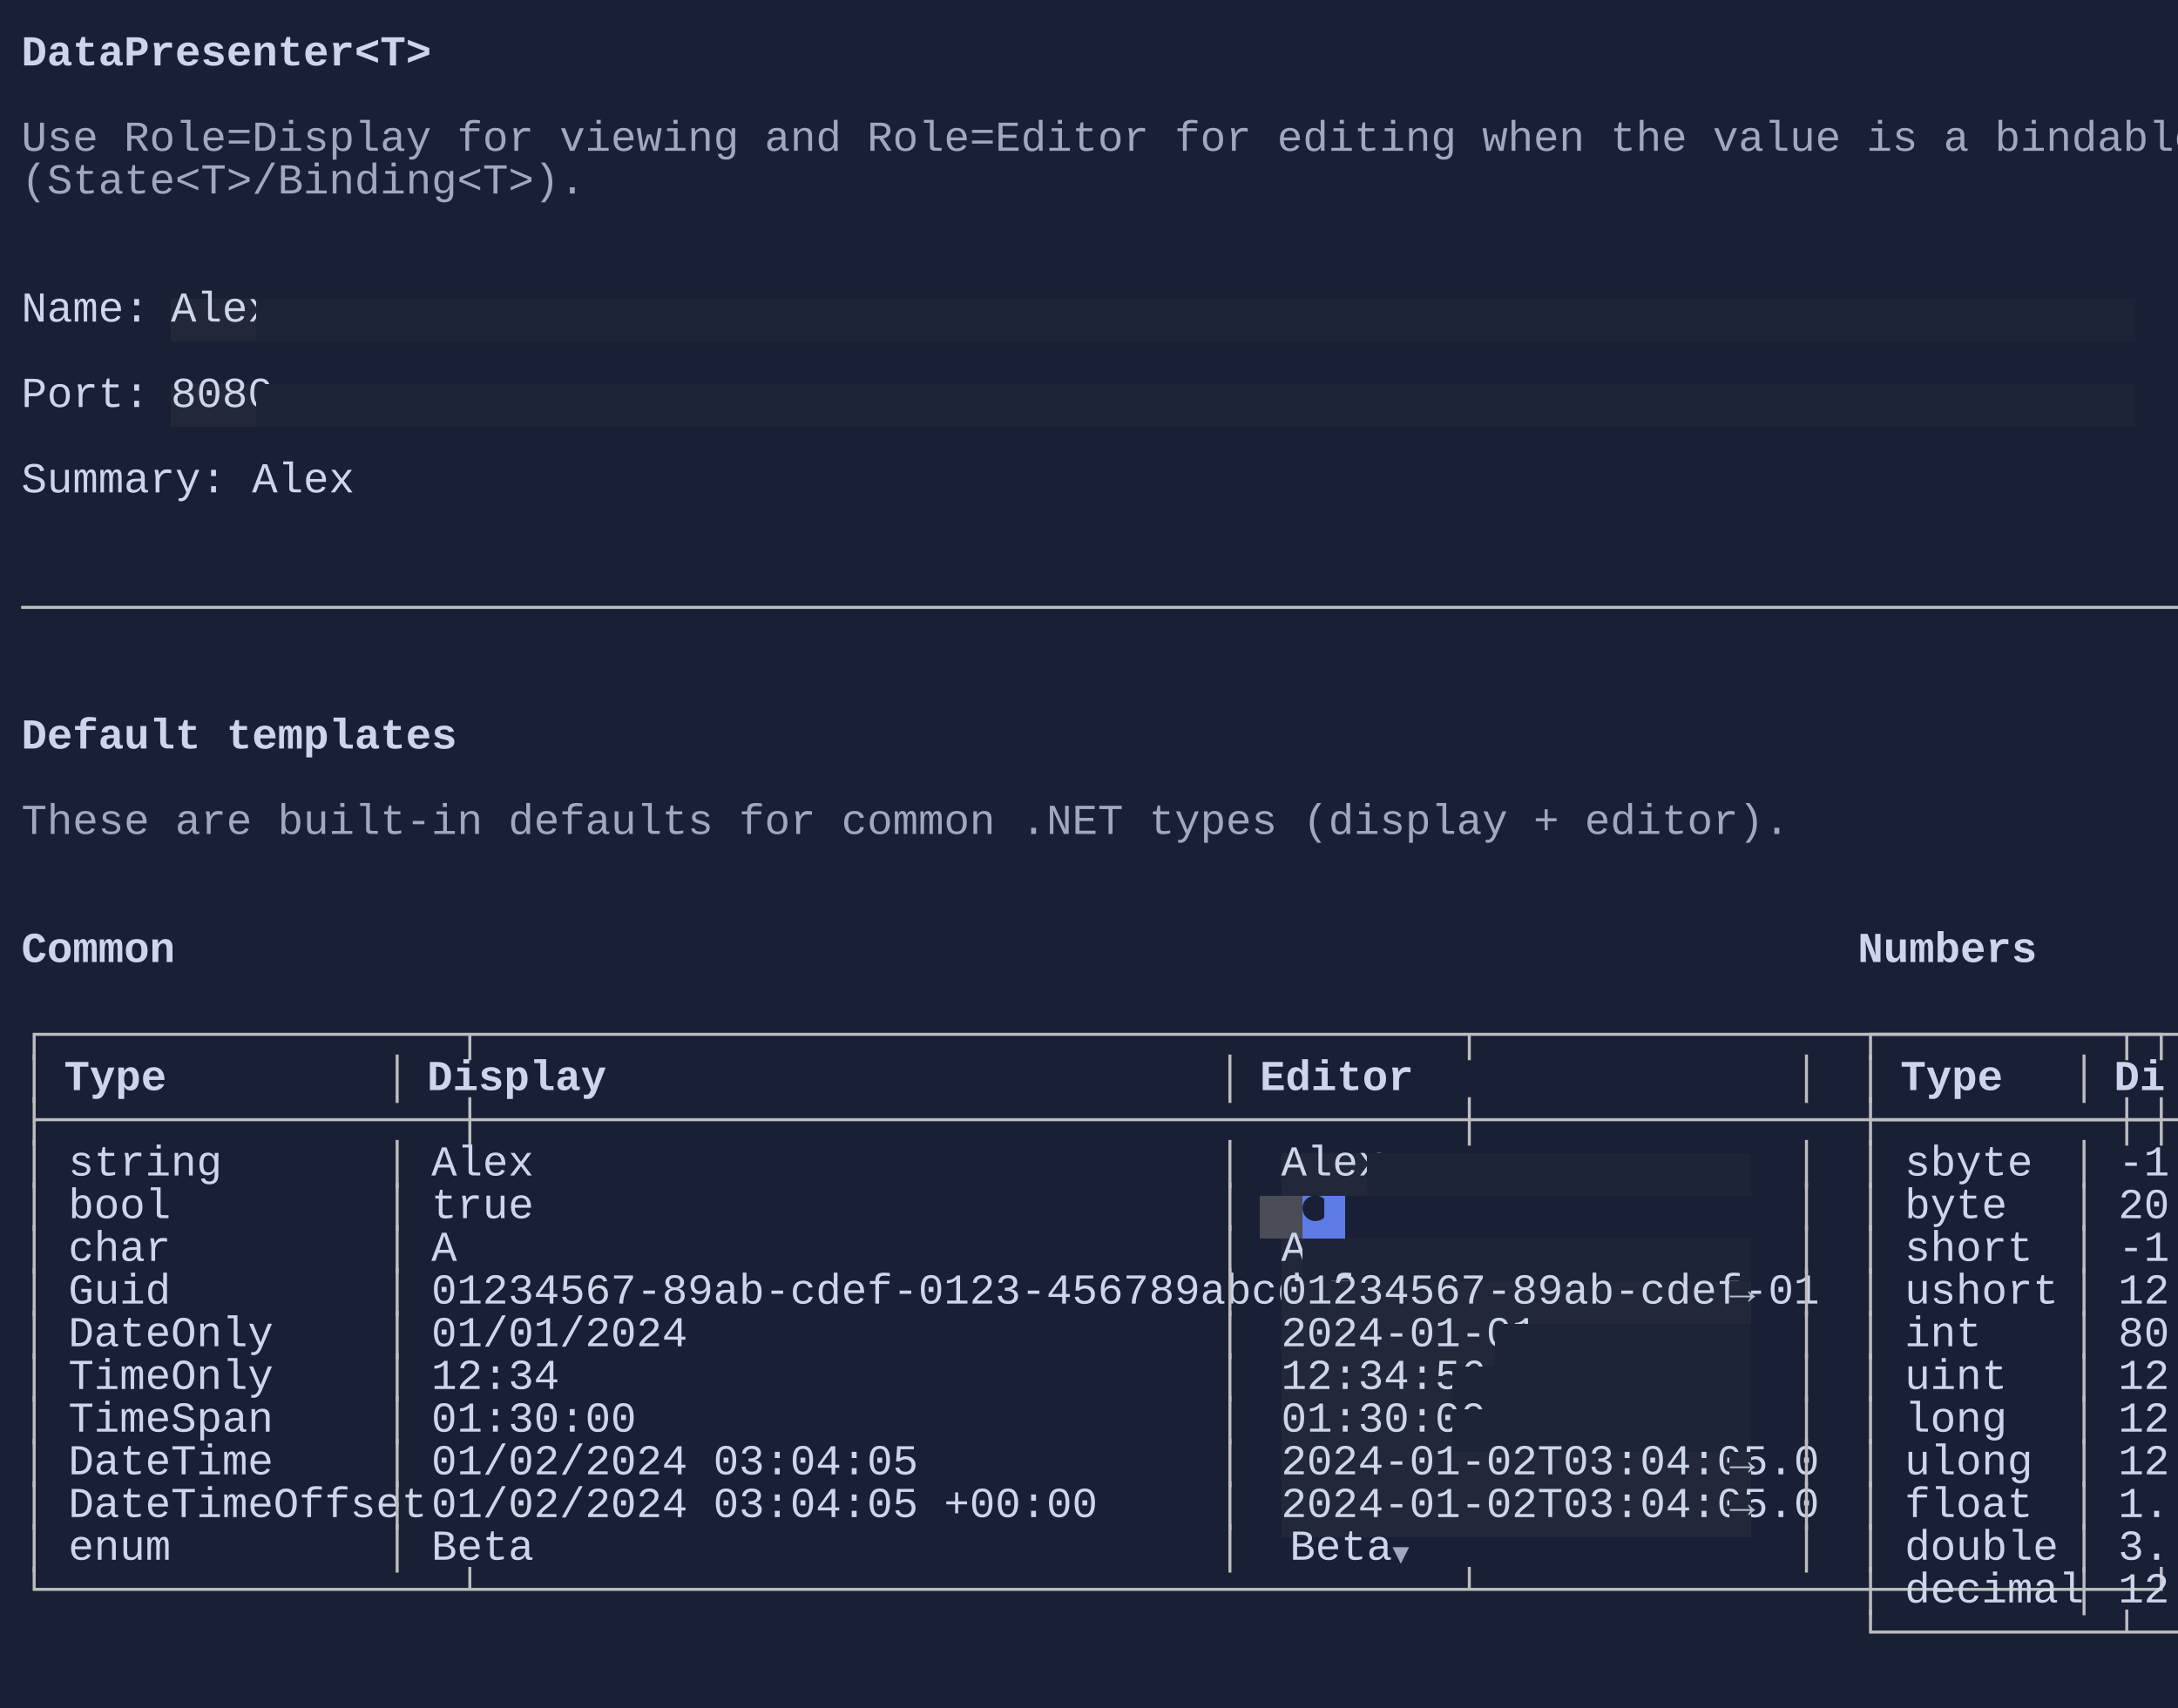
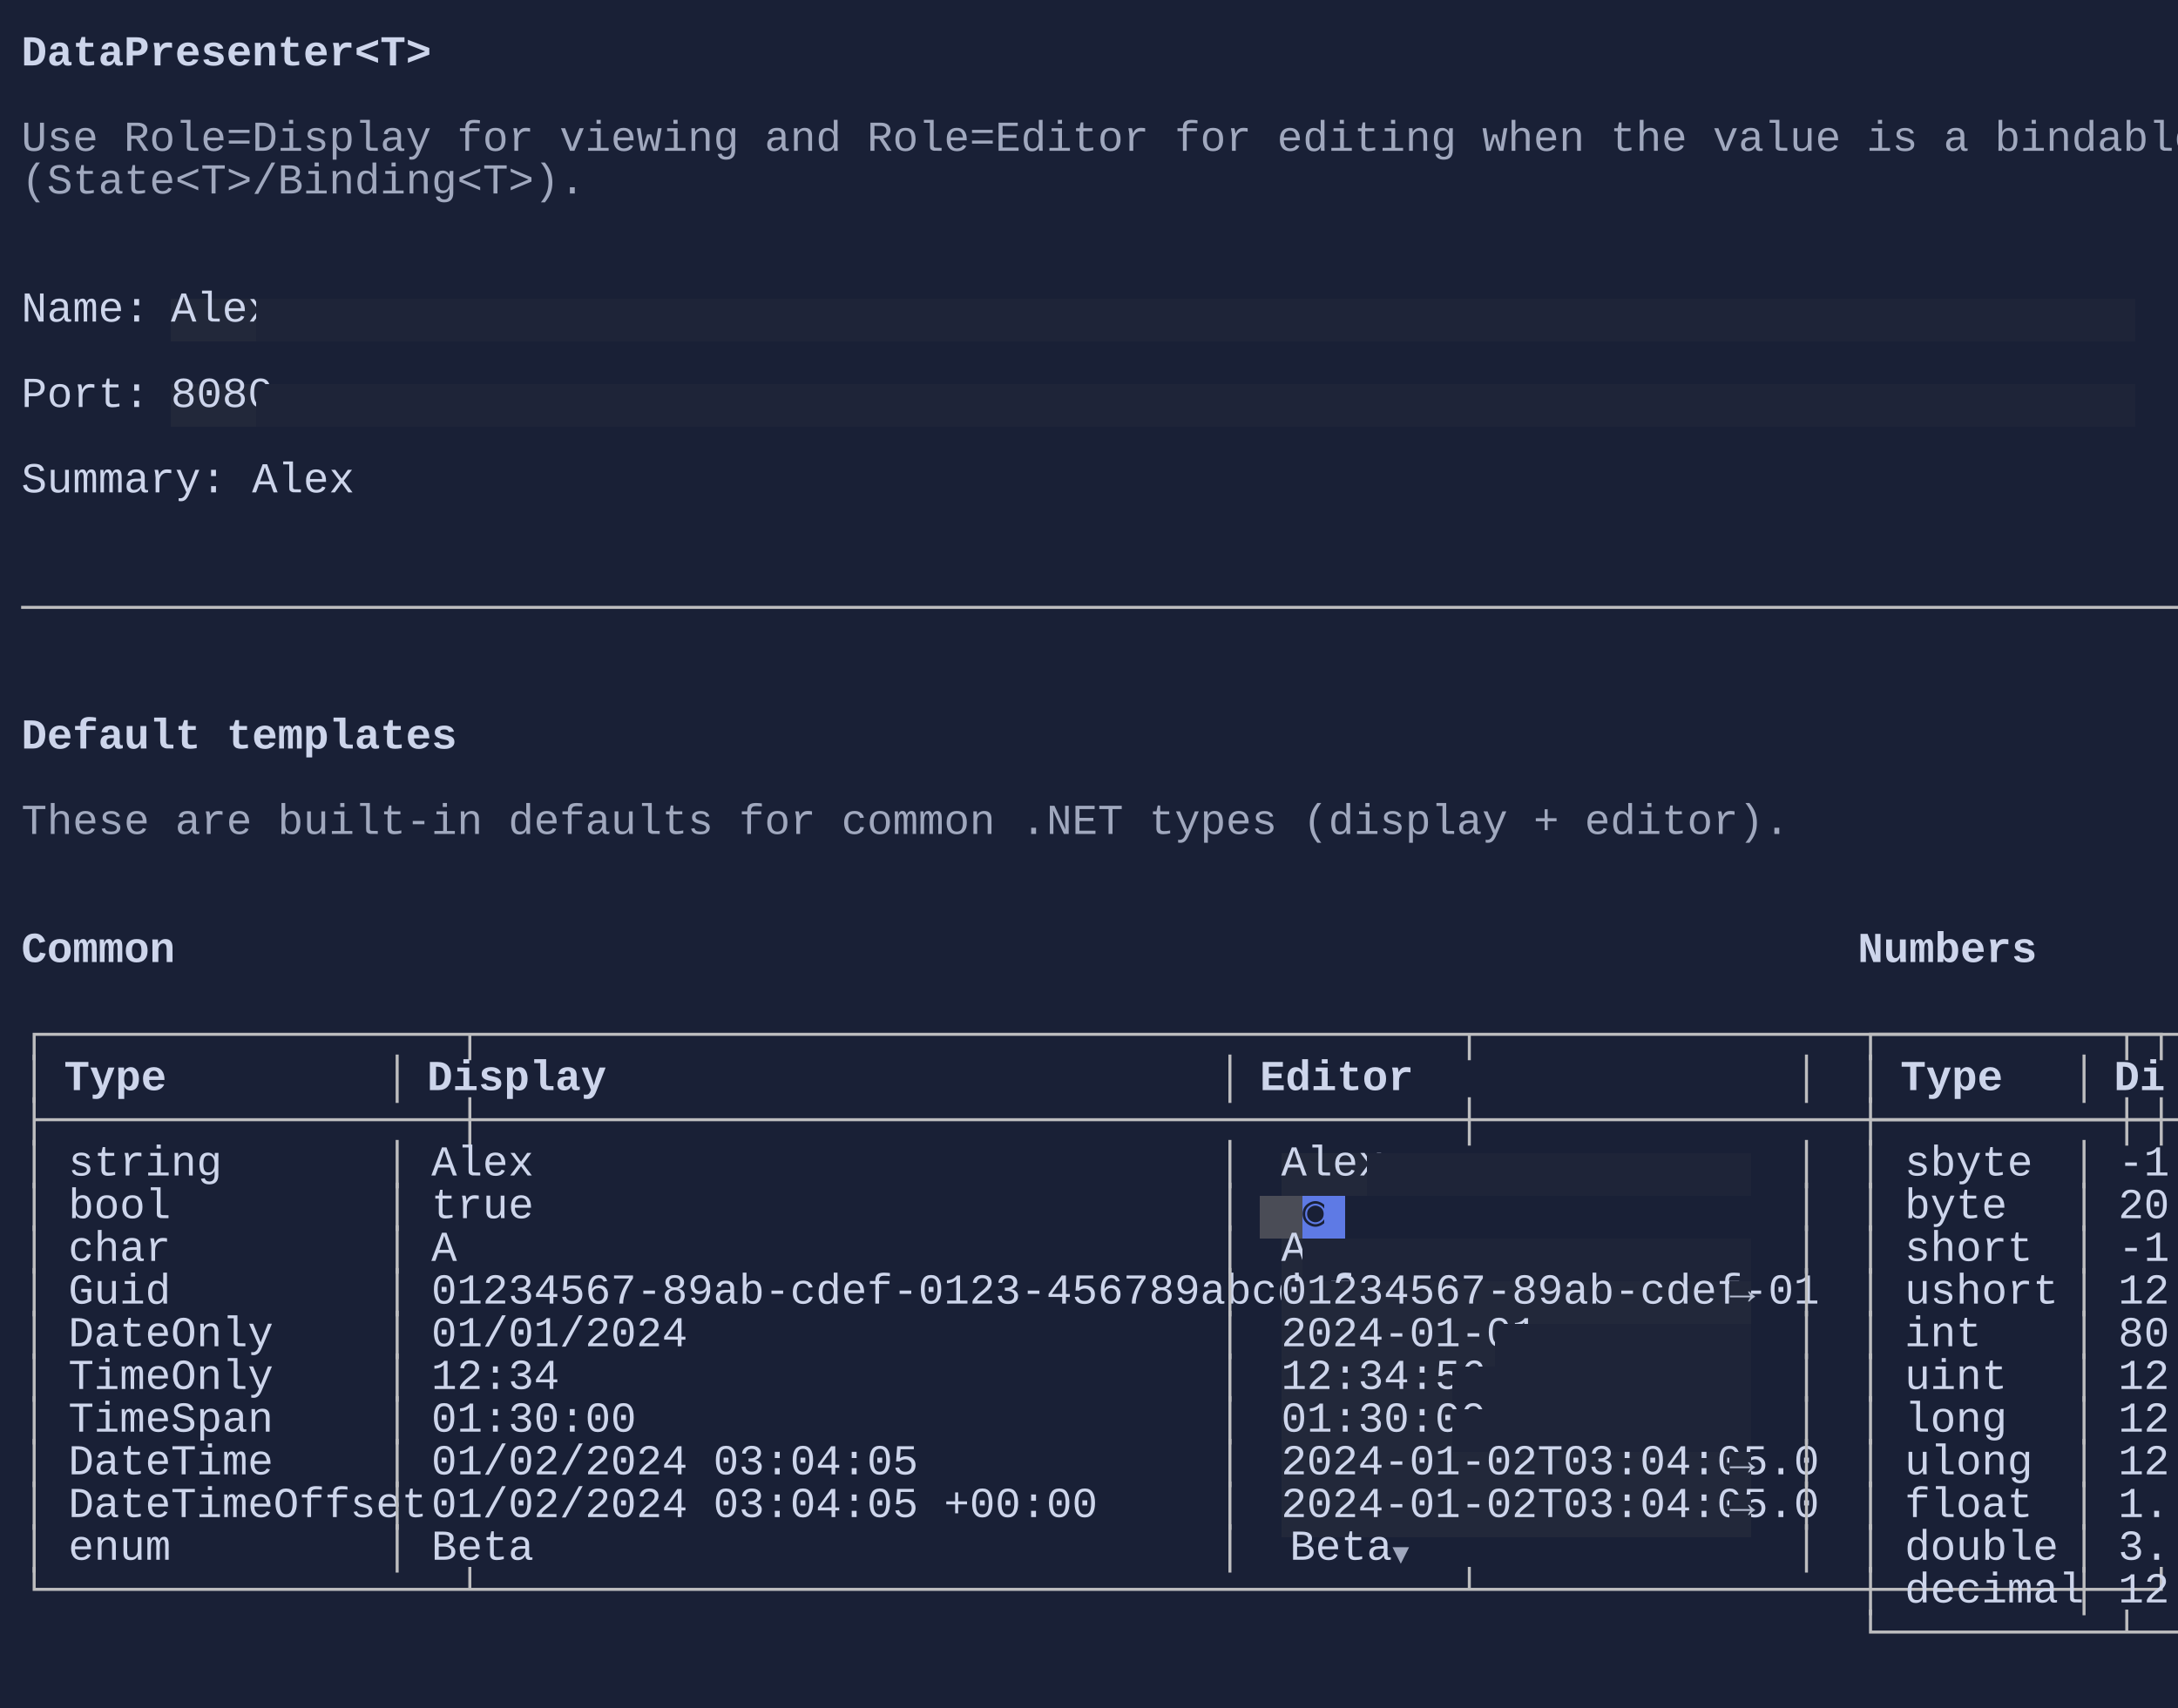
<svg xmlns="http://www.w3.org/2000/svg" viewBox="0 0 918 720" width="918" height="720" shape-rendering="crispEdges">
  <style>.t{font-family:ui-monospace, SFMono-Regular, Menlo, Monaco, Consolas, "Liberation Mono", "Courier New", monospace;font-size:18px;dominant-baseline:text-before-edge;white-space:pre;font-variant-ligatures:none;font-kerning:none;font-feature-settings:"liga" 0,"calt" 0;letter-spacing:0}</style>
  <rect x="0" y="0" width="918" height="720" fill="rgb(25,32,54)" />
  <text class="t" x="9" y="18" fill="rgb(205,213,235)" textLength="144" lengthAdjust="spacing" font-weight="700" xml:space="preserve">DataPresenter&lt;T&gt;</text>
  <text class="t" x="9" y="54" fill="rgb(205,213,235)" textLength="828" lengthAdjust="spacing" opacity="0.75" xml:space="preserve">Use Role=Display for viewing and Role=Editor for editing when the value is a bindable source</text>
  <text class="t" x="9" y="72" fill="rgb(205,213,235)" textLength="198" lengthAdjust="spacing" opacity="0.75" xml:space="preserve">(State&lt;T&gt;/Binding&lt;T&gt;).</text>
  <text class="t" x="9" y="126" fill="rgb(205,213,235)" textLength="63" lengthAdjust="spacing" xml:space="preserve">Name:  </text>
  <rect x="72" y="126" width="36" height="18" fill="rgb(34,40,58)" />
  <text class="t" x="72" y="126" fill="rgb(205,213,235)" textLength="36" lengthAdjust="spacing" xml:space="preserve">Alex</text>
  <rect x="108" y="126" width="792" height="18" fill="rgb(30,36,56)" />
  <text class="t" x="9" y="162" fill="rgb(205,213,235)" textLength="63" lengthAdjust="spacing" xml:space="preserve">Port:  </text>
  <rect x="72" y="162" width="36" height="18" fill="rgb(34,40,58)" />
  <text class="t" x="72" y="162" fill="rgb(205,213,235)" textLength="36" lengthAdjust="spacing" xml:space="preserve">8080</text>
  <rect x="108" y="162" width="792" height="18" fill="rgb(30,36,56)" />
  <text class="t" x="9" y="198" fill="rgb(205,213,235)" textLength="900" lengthAdjust="spacing" xml:space="preserve">Summary: Alex                                                                                       </text>
  <text class="t" x="9" y="252" fill="rgb(189,189,191)" textLength="900" lengthAdjust="spacing" xml:space="preserve">────────────────────────────────────────────────────────────────────────────────────────────────────</text>
  <text class="t" x="9" y="306" fill="rgb(205,213,235)" textLength="153" lengthAdjust="spacing" font-weight="700" xml:space="preserve">Default templates</text>
  <text class="t" x="9" y="342" fill="rgb(205,213,235)" textLength="621" lengthAdjust="spacing" opacity="0.75" xml:space="preserve">These are built-in defaults for common .NET types (display + editor).</text>
  <text class="t" x="9" y="396" fill="rgb(205,213,235)" textLength="54" lengthAdjust="spacing" font-weight="700" xml:space="preserve">Common</text>
  <text class="t" x="783" y="396" fill="rgb(205,213,235)" textLength="63" lengthAdjust="spacing" font-weight="700" xml:space="preserve">Numbers</text>
  <text class="t" x="9" y="432" fill="rgb(189,189,191)" textLength="756" lengthAdjust="spacing" xml:space="preserve">┌────────────────┬──────────────────────────────────────┬──────────────────────────┐</text>
  <text class="t" x="783" y="432" fill="rgb(189,189,191)" textLength="126" lengthAdjust="spacing" xml:space="preserve">┌─────────┬───</text>
  <text class="t" x="9" y="450" fill="rgb(189,189,191)" textLength="9" lengthAdjust="spacing" xml:space="preserve">│</text>
  <text class="t" x="27" y="450" fill="rgb(205,213,235)" textLength="36" lengthAdjust="spacing" font-weight="700" xml:space="preserve">Type</text>
  <text class="t" x="162" y="450" fill="rgb(189,189,191)" textLength="9" lengthAdjust="spacing" xml:space="preserve">│</text>
  <text class="t" x="180" y="450" fill="rgb(205,213,235)" textLength="63" lengthAdjust="spacing" font-weight="700" xml:space="preserve">Display</text>
  <text class="t" x="513" y="450" fill="rgb(189,189,191)" textLength="9" lengthAdjust="spacing" xml:space="preserve">│</text>
  <text class="t" x="531" y="450" fill="rgb(205,213,235)" textLength="54" lengthAdjust="spacing" font-weight="700" xml:space="preserve">Editor</text>
  <text class="t" x="756" y="450" fill="rgb(189,189,191)" textLength="9" lengthAdjust="spacing" xml:space="preserve">│</text>
  <text class="t" x="783" y="450" fill="rgb(189,189,191)" textLength="9" lengthAdjust="spacing" xml:space="preserve">│</text>
  <text class="t" x="801" y="450" fill="rgb(205,213,235)" textLength="36" lengthAdjust="spacing" font-weight="700" xml:space="preserve">Type</text>
  <text class="t" x="873" y="450" fill="rgb(189,189,191)" textLength="9" lengthAdjust="spacing" xml:space="preserve">│</text>
  <text class="t" x="891" y="450" fill="rgb(205,213,235)" textLength="18" lengthAdjust="spacing" font-weight="700" xml:space="preserve">Di</text>
  <text class="t" x="9" y="468" fill="rgb(189,189,191)" textLength="756" lengthAdjust="spacing" xml:space="preserve">├────────────────┼──────────────────────────────────────┼──────────────────────────┤</text>
  <text class="t" x="783" y="468" fill="rgb(189,189,191)" textLength="126" lengthAdjust="spacing" xml:space="preserve">├─────────┼───</text>
  <text class="t" x="9" y="486" fill="rgb(189,189,191)" textLength="9" lengthAdjust="spacing" xml:space="preserve">│</text>
  <text class="t" x="18" y="486" fill="rgb(205,213,235)" textLength="144" lengthAdjust="spacing" xml:space="preserve"> string         </text>
  <text class="t" x="162" y="486" fill="rgb(189,189,191)" textLength="9" lengthAdjust="spacing" xml:space="preserve">│</text>
  <text class="t" x="171" y="486" fill="rgb(205,213,235)" textLength="342" lengthAdjust="spacing" xml:space="preserve"> Alex                                 </text>
  <text class="t" x="513" y="486" fill="rgb(189,189,191)" textLength="9" lengthAdjust="spacing" xml:space="preserve">│</text>
  <rect x="540" y="486" width="36" height="18" fill="rgb(34,40,58)" />
  <text class="t" x="540" y="486" fill="rgb(205,213,235)" textLength="36" lengthAdjust="spacing" xml:space="preserve">Alex</text>
  <rect x="576" y="486" width="162" height="18" fill="rgb(30,36,56)" />
  <text class="t" x="756" y="486" fill="rgb(189,189,191)" textLength="9" lengthAdjust="spacing" xml:space="preserve">│</text>
  <text class="t" x="783" y="486" fill="rgb(189,189,191)" textLength="9" lengthAdjust="spacing" xml:space="preserve">│</text>
  <text class="t" x="792" y="486" fill="rgb(205,213,235)" textLength="81" lengthAdjust="spacing" xml:space="preserve"> sbyte   </text>
  <text class="t" x="873" y="486" fill="rgb(189,189,191)" textLength="9" lengthAdjust="spacing" xml:space="preserve">│</text>
  <text class="t" x="882" y="486" fill="rgb(205,213,235)" textLength="27" lengthAdjust="spacing" xml:space="preserve"> -1</text>
  <text class="t" x="9" y="504" fill="rgb(189,189,191)" textLength="9" lengthAdjust="spacing" xml:space="preserve">│</text>
  <text class="t" x="18" y="504" fill="rgb(205,213,235)" textLength="144" lengthAdjust="spacing" xml:space="preserve"> bool           </text>
  <text class="t" x="162" y="504" fill="rgb(189,189,191)" textLength="9" lengthAdjust="spacing" xml:space="preserve">│</text>
  <text class="t" x="171" y="504" fill="rgb(205,213,235)" textLength="342" lengthAdjust="spacing" xml:space="preserve"> true                                 </text>
  <text class="t" x="513" y="504" fill="rgb(189,189,191)" textLength="9" lengthAdjust="spacing" xml:space="preserve">│</text>
  <rect x="531" y="504" width="18" height="18" fill="rgb(74,76,86)" />
  <rect x="549" y="504" width="9" height="18" fill="rgb(94,122,229)" />
-   <text class="t" x="549" y="504" fill="rgb(25,32,54)" textLength="9" lengthAdjust="spacing" font-weight="700" xml:space="preserve">⬤</text>
+   <text class="t" x="549" y="504" fill="rgb(25,32,54)" textLength="9" lengthAdjust="spacing" font-weight="700" xml:space="preserve">◉</text>
  <rect x="558" y="504" width="9" height="18" fill="rgb(94,122,229)" />
  <text class="t" x="756" y="504" fill="rgb(189,189,191)" textLength="9" lengthAdjust="spacing" xml:space="preserve">│</text>
  <text class="t" x="783" y="504" fill="rgb(189,189,191)" textLength="9" lengthAdjust="spacing" xml:space="preserve">│</text>
  <text class="t" x="792" y="504" fill="rgb(205,213,235)" textLength="81" lengthAdjust="spacing" xml:space="preserve"> byte    </text>
  <text class="t" x="873" y="504" fill="rgb(189,189,191)" textLength="9" lengthAdjust="spacing" xml:space="preserve">│</text>
  <text class="t" x="882" y="504" fill="rgb(205,213,235)" textLength="27" lengthAdjust="spacing" xml:space="preserve"> 20</text>
  <text class="t" x="9" y="522" fill="rgb(189,189,191)" textLength="9" lengthAdjust="spacing" xml:space="preserve">│</text>
  <text class="t" x="18" y="522" fill="rgb(205,213,235)" textLength="144" lengthAdjust="spacing" xml:space="preserve"> char           </text>
  <text class="t" x="162" y="522" fill="rgb(189,189,191)" textLength="9" lengthAdjust="spacing" xml:space="preserve">│</text>
  <text class="t" x="171" y="522" fill="rgb(205,213,235)" textLength="342" lengthAdjust="spacing" xml:space="preserve"> A                                    </text>
  <text class="t" x="513" y="522" fill="rgb(189,189,191)" textLength="9" lengthAdjust="spacing" xml:space="preserve">│</text>
  <rect x="540" y="522" width="9" height="18" fill="rgb(34,40,58)" />
  <text class="t" x="540" y="522" fill="rgb(205,213,235)" textLength="9" lengthAdjust="spacing" xml:space="preserve">A</text>
  <rect x="549" y="522" width="189" height="18" fill="rgb(30,36,56)" />
  <text class="t" x="756" y="522" fill="rgb(189,189,191)" textLength="9" lengthAdjust="spacing" xml:space="preserve">│</text>
  <text class="t" x="783" y="522" fill="rgb(189,189,191)" textLength="9" lengthAdjust="spacing" xml:space="preserve">│</text>
  <text class="t" x="792" y="522" fill="rgb(205,213,235)" textLength="81" lengthAdjust="spacing" xml:space="preserve"> short   </text>
  <text class="t" x="873" y="522" fill="rgb(189,189,191)" textLength="9" lengthAdjust="spacing" xml:space="preserve">│</text>
  <text class="t" x="882" y="522" fill="rgb(205,213,235)" textLength="27" lengthAdjust="spacing" xml:space="preserve"> -1</text>
  <text class="t" x="9" y="540" fill="rgb(189,189,191)" textLength="9" lengthAdjust="spacing" xml:space="preserve">│</text>
  <text class="t" x="18" y="540" fill="rgb(205,213,235)" textLength="144" lengthAdjust="spacing" xml:space="preserve"> Guid           </text>
  <text class="t" x="162" y="540" fill="rgb(189,189,191)" textLength="9" lengthAdjust="spacing" xml:space="preserve">│</text>
  <text class="t" x="171" y="540" fill="rgb(205,213,235)" textLength="342" lengthAdjust="spacing" xml:space="preserve"> 01234567-89ab-cdef-0123-456789abcdef </text>
  <text class="t" x="513" y="540" fill="rgb(189,189,191)" textLength="9" lengthAdjust="spacing" xml:space="preserve">│</text>
  <rect x="540" y="540" width="189" height="18" fill="rgb(34,40,58)" />
  <text class="t" x="540" y="540" fill="rgb(205,213,235)" textLength="189" lengthAdjust="spacing" xml:space="preserve">01234567-89ab-cdef-01</text>
  <rect x="729" y="540" width="9" height="18" fill="rgb(34,40,58)" />
  <text class="t" x="729" y="540" fill="rgb(183,191,211)" textLength="9" lengthAdjust="spacing" font-weight="700" xml:space="preserve">→</text>
  <text class="t" x="756" y="540" fill="rgb(189,189,191)" textLength="9" lengthAdjust="spacing" xml:space="preserve">│</text>
  <text class="t" x="783" y="540" fill="rgb(189,189,191)" textLength="9" lengthAdjust="spacing" xml:space="preserve">│</text>
  <text class="t" x="792" y="540" fill="rgb(205,213,235)" textLength="81" lengthAdjust="spacing" xml:space="preserve"> ushort  </text>
  <text class="t" x="873" y="540" fill="rgb(189,189,191)" textLength="9" lengthAdjust="spacing" xml:space="preserve">│</text>
  <text class="t" x="882" y="540" fill="rgb(205,213,235)" textLength="27" lengthAdjust="spacing" xml:space="preserve"> 12</text>
  <text class="t" x="9" y="558" fill="rgb(189,189,191)" textLength="9" lengthAdjust="spacing" xml:space="preserve">│</text>
  <text class="t" x="18" y="558" fill="rgb(205,213,235)" textLength="144" lengthAdjust="spacing" xml:space="preserve"> DateOnly       </text>
  <text class="t" x="162" y="558" fill="rgb(189,189,191)" textLength="9" lengthAdjust="spacing" xml:space="preserve">│</text>
  <text class="t" x="171" y="558" fill="rgb(205,213,235)" textLength="342" lengthAdjust="spacing" xml:space="preserve"> 01/01/2024                           </text>
  <text class="t" x="513" y="558" fill="rgb(189,189,191)" textLength="9" lengthAdjust="spacing" xml:space="preserve">│</text>
  <rect x="540" y="558" width="90" height="18" fill="rgb(34,40,58)" />
  <text class="t" x="540" y="558" fill="rgb(205,213,235)" textLength="90" lengthAdjust="spacing" xml:space="preserve">2024-01-01</text>
  <rect x="630" y="558" width="108" height="18" fill="rgb(30,36,56)" />
  <text class="t" x="756" y="558" fill="rgb(189,189,191)" textLength="9" lengthAdjust="spacing" xml:space="preserve">│</text>
  <text class="t" x="783" y="558" fill="rgb(189,189,191)" textLength="9" lengthAdjust="spacing" xml:space="preserve">│</text>
  <text class="t" x="792" y="558" fill="rgb(205,213,235)" textLength="81" lengthAdjust="spacing" xml:space="preserve"> int     </text>
  <text class="t" x="873" y="558" fill="rgb(189,189,191)" textLength="9" lengthAdjust="spacing" xml:space="preserve">│</text>
  <text class="t" x="882" y="558" fill="rgb(205,213,235)" textLength="27" lengthAdjust="spacing" xml:space="preserve"> 80</text>
  <text class="t" x="9" y="576" fill="rgb(189,189,191)" textLength="9" lengthAdjust="spacing" xml:space="preserve">│</text>
  <text class="t" x="18" y="576" fill="rgb(205,213,235)" textLength="144" lengthAdjust="spacing" xml:space="preserve"> TimeOnly       </text>
  <text class="t" x="162" y="576" fill="rgb(189,189,191)" textLength="9" lengthAdjust="spacing" xml:space="preserve">│</text>
  <text class="t" x="171" y="576" fill="rgb(205,213,235)" textLength="342" lengthAdjust="spacing" xml:space="preserve"> 12:34                                </text>
  <text class="t" x="513" y="576" fill="rgb(189,189,191)" textLength="9" lengthAdjust="spacing" xml:space="preserve">│</text>
  <rect x="540" y="576" width="72" height="18" fill="rgb(34,40,58)" />
  <text class="t" x="540" y="576" fill="rgb(205,213,235)" textLength="72" lengthAdjust="spacing" xml:space="preserve">12:34:56</text>
  <rect x="612" y="576" width="126" height="18" fill="rgb(30,36,56)" />
  <text class="t" x="756" y="576" fill="rgb(189,189,191)" textLength="9" lengthAdjust="spacing" xml:space="preserve">│</text>
  <text class="t" x="783" y="576" fill="rgb(189,189,191)" textLength="9" lengthAdjust="spacing" xml:space="preserve">│</text>
  <text class="t" x="792" y="576" fill="rgb(205,213,235)" textLength="81" lengthAdjust="spacing" xml:space="preserve"> uint    </text>
  <text class="t" x="873" y="576" fill="rgb(189,189,191)" textLength="9" lengthAdjust="spacing" xml:space="preserve">│</text>
  <text class="t" x="882" y="576" fill="rgb(205,213,235)" textLength="27" lengthAdjust="spacing" xml:space="preserve"> 12</text>
  <text class="t" x="9" y="594" fill="rgb(189,189,191)" textLength="9" lengthAdjust="spacing" xml:space="preserve">│</text>
  <text class="t" x="18" y="594" fill="rgb(205,213,235)" textLength="144" lengthAdjust="spacing" xml:space="preserve"> TimeSpan       </text>
  <text class="t" x="162" y="594" fill="rgb(189,189,191)" textLength="9" lengthAdjust="spacing" xml:space="preserve">│</text>
  <text class="t" x="171" y="594" fill="rgb(205,213,235)" textLength="342" lengthAdjust="spacing" xml:space="preserve"> 01:30:00                             </text>
  <text class="t" x="513" y="594" fill="rgb(189,189,191)" textLength="9" lengthAdjust="spacing" xml:space="preserve">│</text>
  <rect x="540" y="594" width="72" height="18" fill="rgb(34,40,58)" />
  <text class="t" x="540" y="594" fill="rgb(205,213,235)" textLength="72" lengthAdjust="spacing" xml:space="preserve">01:30:00</text>
  <rect x="612" y="594" width="126" height="18" fill="rgb(30,36,56)" />
  <text class="t" x="756" y="594" fill="rgb(189,189,191)" textLength="9" lengthAdjust="spacing" xml:space="preserve">│</text>
  <text class="t" x="783" y="594" fill="rgb(189,189,191)" textLength="9" lengthAdjust="spacing" xml:space="preserve">│</text>
  <text class="t" x="792" y="594" fill="rgb(205,213,235)" textLength="81" lengthAdjust="spacing" xml:space="preserve"> long    </text>
  <text class="t" x="873" y="594" fill="rgb(189,189,191)" textLength="9" lengthAdjust="spacing" xml:space="preserve">│</text>
  <text class="t" x="882" y="594" fill="rgb(205,213,235)" textLength="27" lengthAdjust="spacing" xml:space="preserve"> 12</text>
  <text class="t" x="9" y="612" fill="rgb(189,189,191)" textLength="9" lengthAdjust="spacing" xml:space="preserve">│</text>
  <text class="t" x="18" y="612" fill="rgb(205,213,235)" textLength="144" lengthAdjust="spacing" xml:space="preserve"> DateTime       </text>
  <text class="t" x="162" y="612" fill="rgb(189,189,191)" textLength="9" lengthAdjust="spacing" xml:space="preserve">│</text>
  <text class="t" x="171" y="612" fill="rgb(205,213,235)" textLength="342" lengthAdjust="spacing" xml:space="preserve"> 01/02/2024 03:04:05                  </text>
  <text class="t" x="513" y="612" fill="rgb(189,189,191)" textLength="9" lengthAdjust="spacing" xml:space="preserve">│</text>
  <rect x="540" y="612" width="189" height="18" fill="rgb(34,40,58)" />
  <text class="t" x="540" y="612" fill="rgb(205,213,235)" textLength="189" lengthAdjust="spacing" xml:space="preserve">2024-01-02T03:04:05.0</text>
  <rect x="729" y="612" width="9" height="18" fill="rgb(34,40,58)" />
  <text class="t" x="729" y="612" fill="rgb(183,191,211)" textLength="9" lengthAdjust="spacing" font-weight="700" xml:space="preserve">→</text>
  <text class="t" x="756" y="612" fill="rgb(189,189,191)" textLength="9" lengthAdjust="spacing" xml:space="preserve">│</text>
  <text class="t" x="783" y="612" fill="rgb(189,189,191)" textLength="9" lengthAdjust="spacing" xml:space="preserve">│</text>
  <text class="t" x="792" y="612" fill="rgb(205,213,235)" textLength="81" lengthAdjust="spacing" xml:space="preserve"> ulong   </text>
  <text class="t" x="873" y="612" fill="rgb(189,189,191)" textLength="9" lengthAdjust="spacing" xml:space="preserve">│</text>
  <text class="t" x="882" y="612" fill="rgb(205,213,235)" textLength="27" lengthAdjust="spacing" xml:space="preserve"> 12</text>
  <text class="t" x="9" y="630" fill="rgb(189,189,191)" textLength="9" lengthAdjust="spacing" xml:space="preserve">│</text>
  <text class="t" x="18" y="630" fill="rgb(205,213,235)" textLength="144" lengthAdjust="spacing" xml:space="preserve"> DateTimeOffset </text>
  <text class="t" x="162" y="630" fill="rgb(189,189,191)" textLength="9" lengthAdjust="spacing" xml:space="preserve">│</text>
  <text class="t" x="171" y="630" fill="rgb(205,213,235)" textLength="342" lengthAdjust="spacing" xml:space="preserve"> 01/02/2024 03:04:05 +00:00           </text>
  <text class="t" x="513" y="630" fill="rgb(189,189,191)" textLength="9" lengthAdjust="spacing" xml:space="preserve">│</text>
  <rect x="540" y="630" width="189" height="18" fill="rgb(34,40,58)" />
  <text class="t" x="540" y="630" fill="rgb(205,213,235)" textLength="189" lengthAdjust="spacing" xml:space="preserve">2024-01-02T03:04:05.0</text>
  <rect x="729" y="630" width="9" height="18" fill="rgb(34,40,58)" />
  <text class="t" x="729" y="630" fill="rgb(183,191,211)" textLength="9" lengthAdjust="spacing" font-weight="700" xml:space="preserve">→</text>
  <text class="t" x="756" y="630" fill="rgb(189,189,191)" textLength="9" lengthAdjust="spacing" xml:space="preserve">│</text>
  <text class="t" x="783" y="630" fill="rgb(189,189,191)" textLength="9" lengthAdjust="spacing" xml:space="preserve">│</text>
  <text class="t" x="792" y="630" fill="rgb(205,213,235)" textLength="81" lengthAdjust="spacing" xml:space="preserve"> float   </text>
  <text class="t" x="873" y="630" fill="rgb(189,189,191)" textLength="9" lengthAdjust="spacing" xml:space="preserve">│</text>
  <text class="t" x="882" y="630" fill="rgb(205,213,235)" textLength="27" lengthAdjust="spacing" xml:space="preserve"> 1.</text>
  <text class="t" x="9" y="648" fill="rgb(189,189,191)" textLength="9" lengthAdjust="spacing" xml:space="preserve">│</text>
  <text class="t" x="18" y="648" fill="rgb(205,213,235)" textLength="144" lengthAdjust="spacing" xml:space="preserve"> enum           </text>
  <text class="t" x="162" y="648" fill="rgb(189,189,191)" textLength="9" lengthAdjust="spacing" xml:space="preserve">│</text>
  <text class="t" x="171" y="648" fill="rgb(205,213,235)" textLength="342" lengthAdjust="spacing" xml:space="preserve"> Beta                                 </text>
  <text class="t" x="513" y="648" fill="rgb(189,189,191)" textLength="9" lengthAdjust="spacing" xml:space="preserve">│</text>
  <text class="t" x="522" y="648" fill="rgb(205,213,235)" textLength="63" lengthAdjust="spacing" xml:space="preserve">  Beta </text>
  <text class="t" x="585" y="648" fill="rgb(205,213,235)" textLength="9" lengthAdjust="spacing" opacity="0.75" xml:space="preserve">▾</text>
  <text class="t" x="756" y="648" fill="rgb(189,189,191)" textLength="9" lengthAdjust="spacing" xml:space="preserve">│</text>
  <text class="t" x="783" y="648" fill="rgb(189,189,191)" textLength="9" lengthAdjust="spacing" xml:space="preserve">│</text>
  <text class="t" x="792" y="648" fill="rgb(205,213,235)" textLength="81" lengthAdjust="spacing" xml:space="preserve"> double  </text>
  <text class="t" x="873" y="648" fill="rgb(189,189,191)" textLength="9" lengthAdjust="spacing" xml:space="preserve">│</text>
  <text class="t" x="882" y="648" fill="rgb(205,213,235)" textLength="27" lengthAdjust="spacing" xml:space="preserve"> 3.</text>
  <text class="t" x="9" y="666" fill="rgb(189,189,191)" textLength="756" lengthAdjust="spacing" xml:space="preserve">└────────────────┴──────────────────────────────────────┴──────────────────────────┘</text>
  <text class="t" x="783" y="666" fill="rgb(189,189,191)" textLength="9" lengthAdjust="spacing" xml:space="preserve">│</text>
  <text class="t" x="792" y="666" fill="rgb(205,213,235)" textLength="81" lengthAdjust="spacing" xml:space="preserve"> decimal </text>
  <text class="t" x="873" y="666" fill="rgb(189,189,191)" textLength="9" lengthAdjust="spacing" xml:space="preserve">│</text>
  <text class="t" x="882" y="666" fill="rgb(205,213,235)" textLength="27" lengthAdjust="spacing" xml:space="preserve"> 12</text>
  <text class="t" x="783" y="684" fill="rgb(189,189,191)" textLength="126" lengthAdjust="spacing" xml:space="preserve">└─────────┴───</text>
</svg>
